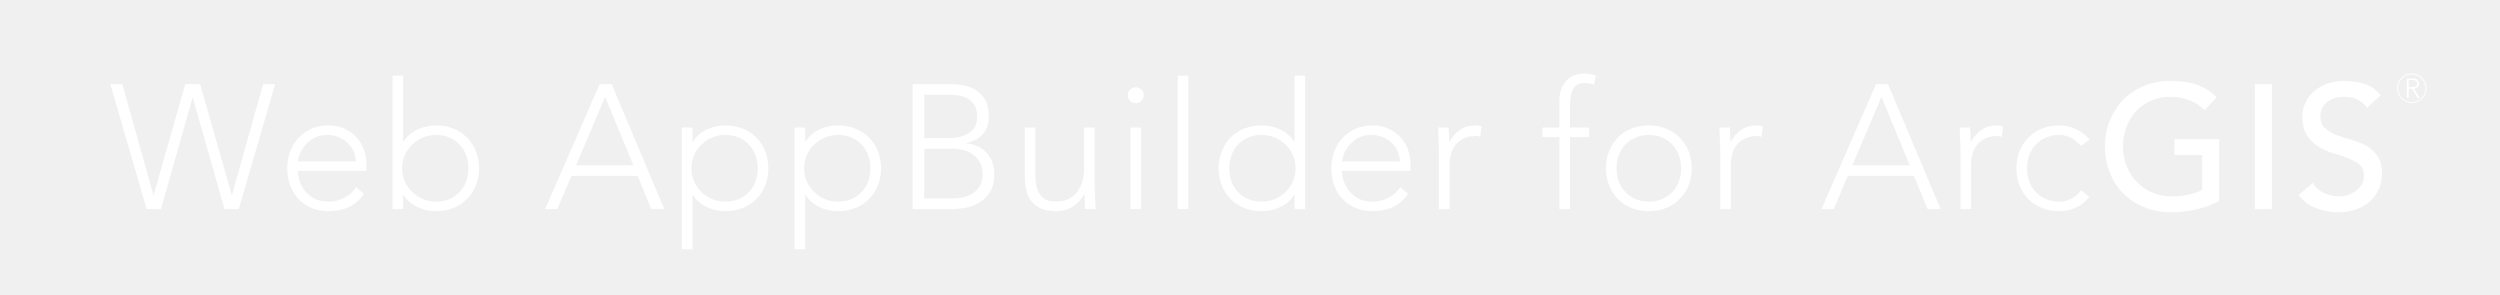
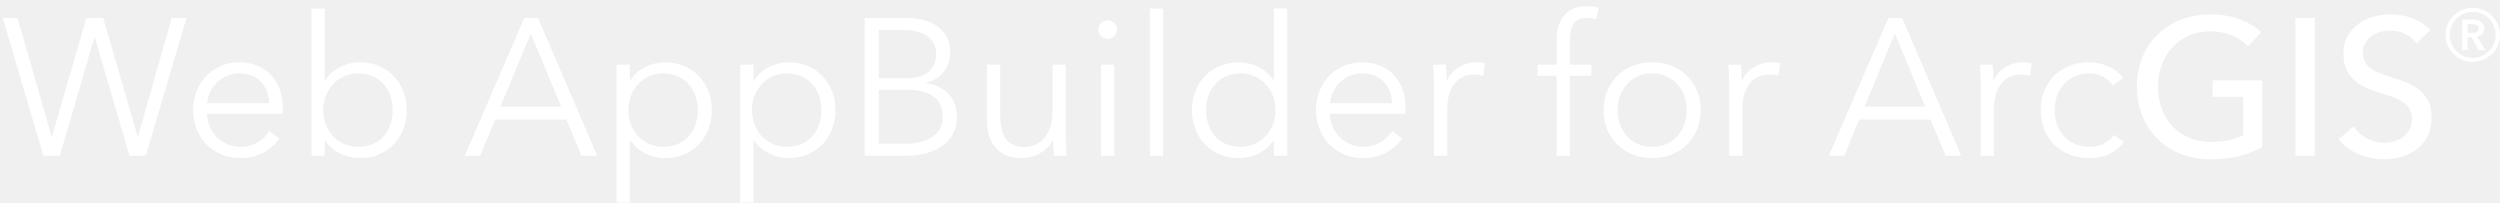
- <svg xmlns="http://www.w3.org/2000/svg" width="340px" height="40px" viewBox="0 0 340 40" version="1.1">
+ <svg xmlns="http://www.w3.org/2000/svg" width="321px" height="26px" viewBox="0 0 321 26" version="1.1">
  <defs />
-   <g id="loading_page" stroke="none" stroke-width="1" fill="none" fill-rule="evenodd">
-     <g id="loading_1" transform="translate(-550, -460)" fill="#FFFFFF">
-       <g id="name" transform="translate(550, 460)">
-         <path d="M15,11.44 L16.632,11.44 L20.856,26.488 L20.904,26.488 L25.2,11.44 L27.216,11.44 L31.512,26.488 L31.56,26.488 L35.784,11.44 L37.416,11.44 L32.472,28.432 L30.528,28.432 L26.232,13.312 L26.184,13.312 L21.888,28.432 L19.944,28.432 L15,11.44 Z M49.483,26.344 C48.923,27.192 48.231,27.8 47.407,28.168 C46.583,28.536 45.675,28.72 44.683,28.72 C43.835,28.72 43.067,28.576 42.379,28.288 C41.691,28 41.099,27.596 40.603,27.076 C40.107,26.556 39.727,25.94 39.463,25.228 C39.199,24.516 39.067,23.728 39.067,22.864 C39.067,22.032 39.203,21.264 39.475,20.56 C39.747,19.856 40.131,19.244 40.627,18.724 C41.123,18.204 41.707,17.796 42.379,17.5 C43.051,17.204 43.795,17.056 44.611,17.056 C45.459,17.056 46.207,17.204 46.855,17.5 C47.503,17.796 48.047,18.188 48.487,18.676 C48.927,19.164 49.259,19.72 49.483,20.344 C49.707,20.968 49.819,21.6 49.819,22.24 L49.819,23.248 L40.507,23.248 C40.507,23.552 40.567,23.94 40.687,24.412 C40.807,24.884 41.027,25.344 41.347,25.792 C41.667,26.24 42.095,26.624 42.631,26.944 C43.167,27.264 43.859,27.424 44.707,27.424 C45.443,27.424 46.155,27.248 46.843,26.896 C47.531,26.544 48.059,26.064 48.427,25.456 L49.483,26.344 Z M48.379,21.952 C48.379,21.456 48.279,20.992 48.079,20.56 C47.879,20.128 47.607,19.748 47.263,19.42 C46.919,19.092 46.511,18.832 46.039,18.64 C45.567,18.448 45.067,18.352 44.539,18.352 C43.755,18.352 43.103,18.512 42.583,18.832 C42.063,19.152 41.651,19.52 41.347,19.936 C41.043,20.352 40.827,20.756 40.699,21.148 C40.571,21.54 40.507,21.808 40.507,21.952 L48.379,21.952 Z M53.389,10.288 L54.829,10.288 L54.829,19.288 L54.877,19.288 C55.101,18.904 55.381,18.572 55.717,18.292 C56.053,18.012 56.417,17.78 56.809,17.596 C57.201,17.412 57.613,17.276 58.045,17.188 C58.477,17.1 58.901,17.056 59.317,17.056 C60.165,17.056 60.945,17.2 61.657,17.488 C62.369,17.776 62.985,18.18 63.505,18.7 C64.025,19.22 64.429,19.836 64.717,20.548 C65.005,21.26 65.149,22.04 65.149,22.888 C65.149,23.736 65.005,24.516 64.717,25.228 C64.429,25.94 64.025,26.556 63.505,27.076 C62.985,27.596 62.369,28 61.657,28.288 C60.945,28.576 60.165,28.72 59.317,28.72 C58.901,28.72 58.477,28.676 58.045,28.588 C57.613,28.5 57.201,28.364 56.809,28.18 C56.417,27.996 56.053,27.764 55.717,27.484 C55.381,27.204 55.101,26.872 54.877,26.488 L54.829,26.488 L54.829,28.432 L53.389,28.432 L53.389,10.288 Z M54.685,22.888 C54.685,23.512 54.805,24.1 55.045,24.652 C55.285,25.204 55.613,25.684 56.029,26.092 C56.445,26.5 56.933,26.824 57.493,27.064 C58.053,27.304 58.661,27.424 59.317,27.424 C59.989,27.424 60.597,27.304 61.141,27.064 C61.685,26.824 62.149,26.5 62.533,26.092 C62.917,25.684 63.209,25.204 63.409,24.652 C63.609,24.1 63.709,23.512 63.709,22.888 C63.709,22.264 63.609,21.676 63.409,21.124 C63.209,20.572 62.917,20.092 62.533,19.684 C62.149,19.276 61.685,18.952 61.141,18.712 C60.597,18.472 59.989,18.352 59.317,18.352 C58.661,18.352 58.053,18.472 57.493,18.712 C56.933,18.952 56.445,19.276 56.029,19.684 C55.613,20.092 55.285,20.572 55.045,21.124 C54.805,21.676 54.685,22.264 54.685,22.888 L54.685,22.888 Z M81.555,11.44 L83.187,11.44 L90.339,28.432 L88.563,28.432 L86.715,23.92 L77.715,23.92 L75.795,28.432 L74.139,28.432 L81.555,11.44 Z M82.299,13.168 L78.339,22.48 L86.139,22.48 L82.299,13.168 Z M92.733,17.344 L94.173,17.344 L94.173,19.288 L94.221,19.288 C94.445,18.904 94.725,18.572 95.061,18.292 C95.397,18.012 95.761,17.78 96.153,17.596 C96.545,17.412 96.957,17.276 97.389,17.188 C97.821,17.1 98.245,17.056 98.661,17.056 C99.509,17.056 100.289,17.2 101.001,17.488 C101.713,17.776 102.329,18.18 102.849,18.7 C103.369,19.22 103.773,19.836 104.061,20.548 C104.349,21.26 104.493,22.04 104.493,22.888 C104.493,23.736 104.349,24.516 104.061,25.228 C103.773,25.94 103.369,26.556 102.849,27.076 C102.329,27.596 101.713,28 101.001,28.288 C100.289,28.576 99.509,28.72 98.661,28.72 C98.245,28.72 97.821,28.676 97.389,28.588 C96.957,28.5 96.545,28.364 96.153,28.18 C95.761,27.996 95.397,27.764 95.061,27.484 C94.725,27.204 94.445,26.872 94.221,26.488 L94.173,26.488 L94.173,33.904 L92.733,33.904 L92.733,17.344 Z M94.029,22.888 C94.029,23.512 94.149,24.1 94.389,24.652 C94.629,25.204 94.957,25.684 95.373,26.092 C95.789,26.5 96.277,26.824 96.837,27.064 C97.397,27.304 98.005,27.424 98.661,27.424 C99.333,27.424 99.941,27.304 100.485,27.064 C101.029,26.824 101.493,26.5 101.877,26.092 C102.261,25.684 102.553,25.204 102.753,24.652 C102.953,24.1 103.053,23.512 103.053,22.888 C103.053,22.264 102.953,21.676 102.753,21.124 C102.553,20.572 102.261,20.092 101.877,19.684 C101.493,19.276 101.029,18.952 100.485,18.712 C99.941,18.472 99.333,18.352 98.661,18.352 C98.005,18.352 97.397,18.472 96.837,18.712 C96.277,18.952 95.789,19.276 95.373,19.684 C94.957,20.092 94.629,20.572 94.389,21.124 C94.149,21.676 94.029,22.264 94.029,22.888 L94.029,22.888 Z M108.064,17.344 L109.504,17.344 L109.504,19.288 L109.552,19.288 C109.776,18.904 110.056,18.572 110.392,18.292 C110.728,18.012 111.092,17.78 111.484,17.596 C111.876,17.412 112.288,17.276 112.72,17.188 C113.152,17.1 113.576,17.056 113.992,17.056 C114.84,17.056 115.62,17.2 116.332,17.488 C117.044,17.776 117.66,18.18 118.18,18.7 C118.7,19.22 119.104,19.836 119.392,20.548 C119.68,21.26 119.824,22.04 119.824,22.888 C119.824,23.736 119.68,24.516 119.392,25.228 C119.104,25.94 118.7,26.556 118.18,27.076 C117.66,27.596 117.044,28 116.332,28.288 C115.62,28.576 114.84,28.72 113.992,28.72 C113.576,28.72 113.152,28.676 112.72,28.588 C112.288,28.5 111.876,28.364 111.484,28.18 C111.092,27.996 110.728,27.764 110.392,27.484 C110.056,27.204 109.776,26.872 109.552,26.488 L109.504,26.488 L109.504,33.904 L108.064,33.904 L108.064,17.344 Z M109.36,22.888 C109.36,23.512 109.48,24.1 109.72,24.652 C109.96,25.204 110.288,25.684 110.704,26.092 C111.12,26.5 111.608,26.824 112.168,27.064 C112.728,27.304 113.336,27.424 113.992,27.424 C114.664,27.424 115.272,27.304 115.816,27.064 C116.36,26.824 116.824,26.5 117.208,26.092 C117.592,25.684 117.884,25.204 118.084,24.652 C118.284,24.1 118.384,23.512 118.384,22.888 C118.384,22.264 118.284,21.676 118.084,21.124 C117.884,20.572 117.592,20.092 117.208,19.684 C116.824,19.276 116.36,18.952 115.816,18.712 C115.272,18.472 114.664,18.352 113.992,18.352 C113.336,18.352 112.728,18.472 112.168,18.712 C111.608,18.952 111.12,19.276 110.704,19.684 C110.288,20.092 109.96,20.572 109.72,21.124 C109.48,21.676 109.36,22.264 109.36,22.888 L109.36,22.888 Z M124.115,11.44 L129.011,11.44 C129.651,11.44 130.299,11.492 130.955,11.596 C131.611,11.7 132.199,11.916 132.719,12.244 C133.239,12.572 133.663,13.028 133.991,13.612 C134.319,14.196 134.483,14.968 134.483,15.928 C134.483,16.792 134.227,17.544 133.715,18.184 C133.203,18.824 132.443,19.248 131.435,19.456 L131.435,19.504 C131.995,19.552 132.507,19.684 132.971,19.9 C133.435,20.116 133.835,20.404 134.171,20.764 C134.507,21.124 134.767,21.552 134.951,22.048 C135.135,22.544 135.227,23.088 135.227,23.68 C135.227,24.656 135.039,25.452 134.663,26.068 C134.287,26.684 133.815,27.168 133.247,27.52 C132.679,27.872 132.063,28.112 131.399,28.24 C130.735,28.368 130.115,28.432 129.539,28.432 L124.115,28.432 L124.115,11.44 Z M125.699,18.784 L128.987,18.784 C129.803,18.784 130.467,18.684 130.979,18.484 C131.491,18.284 131.891,18.04 132.179,17.752 C132.467,17.464 132.659,17.156 132.755,16.828 C132.851,16.5 132.899,16.2 132.899,15.928 C132.899,15.336 132.799,14.844 132.599,14.452 C132.399,14.06 132.131,13.748 131.795,13.516 C131.459,13.284 131.067,13.12 130.619,13.024 C130.171,12.928 129.699,12.88 129.203,12.88 L125.699,12.88 L125.699,18.784 Z M125.699,26.992 L129.323,26.992 C130.251,26.992 130.999,26.88 131.567,26.656 C132.135,26.432 132.571,26.152 132.875,25.816 C133.179,25.48 133.383,25.124 133.487,24.748 C133.591,24.372 133.643,24.032 133.643,23.728 C133.643,23.104 133.523,22.568 133.283,22.12 C133.043,21.672 132.731,21.308 132.347,21.028 C131.963,20.748 131.527,20.544 131.039,20.416 C130.551,20.288 130.059,20.224 129.563,20.224 L125.699,20.224 L125.699,26.992 Z M148.877,25.312 C148.877,25.52 148.885,25.772 148.901,26.068 C148.917,26.364 148.929,26.664 148.937,26.968 C148.945,27.272 148.957,27.556 148.973,27.82 C148.989,28.084 148.997,28.288 148.997,28.432 L147.557,28.432 C147.541,28.016 147.529,27.616 147.521,27.232 C147.513,26.848 147.493,26.6 147.461,26.488 L147.389,26.488 C147.101,27.096 146.621,27.62 145.949,28.06 C145.277,28.5 144.493,28.72 143.597,28.72 C142.733,28.72 142.025,28.584 141.473,28.312 C140.921,28.04 140.489,27.684 140.177,27.244 C139.865,26.804 139.653,26.296 139.541,25.72 C139.429,25.144 139.373,24.552 139.373,23.944 L139.373,17.344 L140.813,17.344 L140.813,23.872 C140.813,24.32 140.853,24.756 140.933,25.18 C141.013,25.604 141.153,25.984 141.353,26.32 C141.553,26.656 141.833,26.924 142.193,27.124 C142.553,27.324 143.021,27.424 143.597,27.424 C144.125,27.424 144.625,27.332 145.097,27.148 C145.569,26.964 145.977,26.684 146.321,26.308 C146.665,25.932 146.937,25.46 147.137,24.892 C147.337,24.324 147.437,23.656 147.437,22.888 L147.437,17.344 L148.877,17.344 L148.877,25.312 Z M153.744,17.344 L155.184,17.344 L155.184,28.432 L153.744,28.432 L153.744,17.344 Z M153.384,12.952 C153.384,12.648 153.488,12.392 153.696,12.184 C153.904,11.976 154.16,11.872 154.464,11.872 C154.768,11.872 155.024,11.976 155.232,12.184 C155.44,12.392 155.544,12.648 155.544,12.952 C155.544,13.256 155.44,13.512 155.232,13.72 C155.024,13.928 154.768,14.032 154.464,14.032 C154.16,14.032 153.904,13.928 153.696,13.72 C153.488,13.512 153.384,13.256 153.384,12.952 L153.384,12.952 Z M160.171,10.288 L161.611,10.288 L161.611,28.432 L160.171,28.432 L160.171,10.288 Z M176.053,26.488 L176.005,26.488 C175.781,26.872 175.501,27.204 175.165,27.484 C174.829,27.764 174.465,27.996 174.073,28.18 C173.681,28.364 173.269,28.5 172.837,28.588 C172.405,28.676 171.981,28.72 171.565,28.72 C170.717,28.72 169.933,28.576 169.213,28.288 C168.493,28 167.877,27.596 167.365,27.076 C166.853,26.556 166.453,25.94 166.165,25.228 C165.877,24.516 165.733,23.736 165.733,22.888 C165.733,22.04 165.877,21.26 166.165,20.548 C166.453,19.836 166.853,19.22 167.365,18.7 C167.877,18.18 168.493,17.776 169.213,17.488 C169.933,17.2 170.717,17.056 171.565,17.056 C171.981,17.056 172.405,17.1 172.837,17.188 C173.269,17.276 173.681,17.412 174.073,17.596 C174.465,17.78 174.829,18.012 175.165,18.292 C175.501,18.572 175.781,18.904 176.005,19.288 L176.053,19.288 L176.053,10.288 L177.493,10.288 L177.493,28.432 L176.053,28.432 L176.053,26.488 Z M176.197,22.888 C176.197,22.264 176.077,21.676 175.837,21.124 C175.597,20.572 175.269,20.092 174.853,19.684 C174.437,19.276 173.949,18.952 173.389,18.712 C172.829,18.472 172.221,18.352 171.565,18.352 C170.893,18.352 170.285,18.472 169.741,18.712 C169.197,18.952 168.733,19.276 168.349,19.684 C167.965,20.092 167.673,20.572 167.473,21.124 C167.273,21.676 167.173,22.264 167.173,22.888 C167.173,23.512 167.273,24.1 167.473,24.652 C167.673,25.204 167.965,25.684 168.349,26.092 C168.733,26.5 169.197,26.824 169.741,27.064 C170.285,27.304 170.893,27.424 171.565,27.424 C172.221,27.424 172.829,27.304 173.389,27.064 C173.949,26.824 174.437,26.5 174.853,26.092 C175.269,25.684 175.597,25.204 175.837,24.652 C176.077,24.1 176.197,23.512 176.197,22.888 L176.197,22.888 Z M191.48,26.344 C190.92,27.192 190.228,27.8 189.404,28.168 C188.58,28.536 187.672,28.72 186.68,28.72 C185.832,28.72 185.064,28.576 184.376,28.288 C183.688,28 183.096,27.596 182.6,27.076 C182.104,26.556 181.724,25.94 181.46,25.228 C181.196,24.516 181.064,23.728 181.064,22.864 C181.064,22.032 181.2,21.264 181.472,20.56 C181.744,19.856 182.128,19.244 182.624,18.724 C183.12,18.204 183.704,17.796 184.376,17.5 C185.048,17.204 185.792,17.056 186.608,17.056 C187.456,17.056 188.204,17.204 188.852,17.5 C189.5,17.796 190.044,18.188 190.484,18.676 C190.924,19.164 191.256,19.72 191.48,20.344 C191.704,20.968 191.816,21.6 191.816,22.24 L191.816,23.248 L182.504,23.248 C182.504,23.552 182.564,23.94 182.684,24.412 C182.804,24.884 183.024,25.344 183.344,25.792 C183.664,26.24 184.092,26.624 184.628,26.944 C185.164,27.264 185.856,27.424 186.704,27.424 C187.44,27.424 188.152,27.248 188.84,26.896 C189.528,26.544 190.056,26.064 190.424,25.456 L191.48,26.344 Z M190.376,21.952 C190.376,21.456 190.276,20.992 190.076,20.56 C189.876,20.128 189.604,19.748 189.26,19.42 C188.916,19.092 188.508,18.832 188.036,18.64 C187.564,18.448 187.064,18.352 186.536,18.352 C185.752,18.352 185.1,18.512 184.58,18.832 C184.06,19.152 183.648,19.52 183.344,19.936 C183.04,20.352 182.824,20.756 182.696,21.148 C182.568,21.54 182.504,21.808 182.504,21.952 L190.376,21.952 Z M195.699,20.464 C195.699,20.256 195.691,20.004 195.675,19.708 C195.659,19.412 195.647,19.112 195.639,18.808 C195.631,18.504 195.619,18.22 195.603,17.956 C195.587,17.692 195.579,17.488 195.579,17.344 L197.019,17.344 C197.035,17.76 197.047,18.16 197.055,18.544 C197.063,18.928 197.083,19.176 197.115,19.288 C197.483,18.632 197.955,18.096 198.531,17.68 C199.107,17.264 199.811,17.056 200.643,17.056 C200.787,17.056 200.927,17.068 201.063,17.092 C201.199,17.116 201.339,17.144 201.483,17.176 L201.315,18.592 C201.123,18.528 200.939,18.496 200.763,18.496 C200.139,18.496 199.599,18.596 199.143,18.796 C198.687,18.996 198.311,19.272 198.015,19.624 C197.719,19.976 197.499,20.388 197.355,20.86 C197.211,21.332 197.139,21.84 197.139,22.384 L197.139,28.432 L195.699,28.432 L195.699,20.464 Z M212.08,18.64 L209.776,18.64 L209.776,17.344 L212.08,17.344 L212.08,13.72 C212.08,13 212.188,12.404 212.404,11.932 C212.62,11.46 212.888,11.08 213.208,10.792 C213.528,10.504 213.884,10.3 214.276,10.18 C214.668,10.06 215.04,10 215.392,10 C216.064,10 216.616,10.096 217.048,10.288 L216.76,11.536 C216.44,11.376 216.008,11.296 215.464,11.296 C214.168,11.296 213.52,12.28 213.52,14.248 L213.52,17.344 L216.112,17.344 L216.112,18.64 L213.52,18.64 L213.52,28.432 L212.08,28.432 L212.08,18.64 Z M218.411,22.888 C218.411,22.04 218.555,21.26 218.843,20.548 C219.131,19.836 219.531,19.22 220.043,18.7 C220.555,18.18 221.171,17.776 221.891,17.488 C222.611,17.2 223.395,17.056 224.243,17.056 C225.091,17.056 225.871,17.2 226.583,17.488 C227.295,17.776 227.911,18.18 228.431,18.7 C228.951,19.22 229.355,19.836 229.643,20.548 C229.931,21.26 230.075,22.04 230.075,22.888 C230.075,23.736 229.931,24.516 229.643,25.228 C229.355,25.94 228.951,26.556 228.431,27.076 C227.911,27.596 227.295,28 226.583,28.288 C225.871,28.576 225.091,28.72 224.243,28.72 C223.395,28.72 222.611,28.576 221.891,28.288 C221.171,28 220.555,27.596 220.043,27.076 C219.531,26.556 219.131,25.94 218.843,25.228 C218.555,24.516 218.411,23.736 218.411,22.888 L218.411,22.888 Z M219.851,22.888 C219.851,23.512 219.951,24.1 220.151,24.652 C220.351,25.204 220.643,25.684 221.027,26.092 C221.411,26.5 221.875,26.824 222.419,27.064 C222.963,27.304 223.571,27.424 224.243,27.424 C224.915,27.424 225.523,27.304 226.067,27.064 C226.611,26.824 227.075,26.5 227.459,26.092 C227.843,25.684 228.135,25.204 228.335,24.652 C228.535,24.1 228.635,23.512 228.635,22.888 C228.635,22.264 228.535,21.676 228.335,21.124 C228.135,20.572 227.843,20.092 227.459,19.684 C227.075,19.276 226.611,18.952 226.067,18.712 C225.523,18.472 224.915,18.352 224.243,18.352 C223.571,18.352 222.963,18.472 222.419,18.712 C221.875,18.952 221.411,19.276 221.027,19.684 C220.643,20.092 220.351,20.572 220.151,21.124 C219.951,21.676 219.851,22.264 219.851,22.888 L219.851,22.888 Z M233.957,20.464 C233.957,20.256 233.949,20.004 233.933,19.708 C233.917,19.412 233.905,19.112 233.897,18.808 C233.889,18.504 233.877,18.22 233.861,17.956 C233.845,17.692 233.837,17.488 233.837,17.344 L235.277,17.344 C235.293,17.76 235.305,18.16 235.313,18.544 C235.321,18.928 235.341,19.176 235.373,19.288 C235.741,18.632 236.213,18.096 236.789,17.68 C237.365,17.264 238.069,17.056 238.901,17.056 C239.045,17.056 239.185,17.068 239.321,17.092 C239.457,17.116 239.597,17.144 239.741,17.176 L239.573,18.592 C239.381,18.528 239.197,18.496 239.021,18.496 C238.397,18.496 237.857,18.596 237.401,18.796 C236.945,18.996 236.569,19.272 236.273,19.624 C235.977,19.976 235.757,20.388 235.613,20.86 C235.469,21.332 235.397,21.84 235.397,22.384 L235.397,28.432 L233.957,28.432 L233.957,20.464 Z M255.139,11.44 L256.771,11.44 L263.923,28.432 L262.147,28.432 L260.299,23.92 L251.299,23.92 L249.379,28.432 L247.723,28.432 L255.139,11.44 Z M255.883,13.168 L251.923,22.48 L259.723,22.48 L255.883,13.168 Z M266.629,20.464 C266.629,20.256 266.621,20.004 266.605,19.708 C266.589,19.412 266.577,19.112 266.569,18.808 C266.561,18.504 266.549,18.22 266.533,17.956 C266.517,17.692 266.509,17.488 266.509,17.344 L267.949,17.344 C267.965,17.76 267.977,18.16 267.985,18.544 C267.993,18.928 268.013,19.176 268.045,19.288 C268.413,18.632 268.885,18.096 269.461,17.68 C270.037,17.264 270.741,17.056 271.573,17.056 C271.717,17.056 271.857,17.068 271.993,17.092 C272.129,17.116 272.269,17.144 272.413,17.176 L272.245,18.592 C272.053,18.528 271.869,18.496 271.693,18.496 C271.069,18.496 270.529,18.596 270.073,18.796 C269.617,18.996 269.241,19.272 268.945,19.624 C268.649,19.976 268.429,20.388 268.285,20.86 C268.141,21.332 268.069,21.84 268.069,22.384 L268.069,28.432 L266.629,28.432 L266.629,20.464 Z M284.144,26.8 C283.6,27.456 282.984,27.94 282.296,28.252 C281.608,28.564 280.864,28.72 280.064,28.72 C279.216,28.72 278.432,28.576 277.712,28.288 C276.992,28 276.376,27.596 275.864,27.076 C275.352,26.556 274.952,25.94 274.664,25.228 C274.376,24.516 274.232,23.736 274.232,22.888 C274.232,22.04 274.376,21.26 274.664,20.548 C274.952,19.836 275.352,19.22 275.864,18.7 C276.376,18.18 276.992,17.776 277.712,17.488 C278.432,17.2 279.216,17.056 280.064,17.056 C280.88,17.056 281.636,17.224 282.332,17.56 C283.028,17.896 283.648,18.368 284.192,18.976 L283.04,19.84 C282.624,19.376 282.168,19.012 281.672,18.748 C281.176,18.484 280.64,18.352 280.064,18.352 C279.392,18.352 278.784,18.472 278.24,18.712 C277.696,18.952 277.232,19.276 276.848,19.684 C276.464,20.092 276.172,20.572 275.972,21.124 C275.772,21.676 275.672,22.264 275.672,22.888 C275.672,23.512 275.772,24.1 275.972,24.652 C276.172,25.204 276.464,25.684 276.848,26.092 C277.232,26.5 277.696,26.824 278.24,27.064 C278.784,27.304 279.392,27.424 280.064,27.424 C280.672,27.424 281.228,27.284 281.732,27.004 C282.236,26.724 282.672,26.352 283.04,25.888 L284.144,26.8 Z M301.803,18.928 L301.803,27.304 C301.387,27.56 300.915,27.784 300.387,27.976 C299.859,28.168 299.311,28.332 298.743,28.468 C298.175,28.604 297.599,28.704 297.015,28.768 C296.431,28.832 295.883,28.864 295.371,28.864 C293.931,28.864 292.647,28.624 291.519,28.144 C290.391,27.664 289.439,27.016 288.663,26.2 C287.887,25.384 287.295,24.436 286.887,23.356 C286.479,22.276 286.275,21.136 286.275,19.936 C286.275,18.672 286.495,17.496 286.935,16.408 C287.375,15.32 287.983,14.376 288.759,13.576 C289.535,12.776 290.467,12.148 291.555,11.692 C292.643,11.236 293.835,11.008 295.131,11.008 C296.699,11.008 297.979,11.204 298.971,11.596 C299.963,11.988 300.795,12.528 301.467,13.216 L299.835,14.968 C299.131,14.296 298.387,13.828 297.603,13.564 C296.819,13.3 295.995,13.168 295.131,13.168 C294.155,13.168 293.275,13.348 292.491,13.708 C291.707,14.068 291.035,14.552 290.475,15.16 C289.915,15.768 289.483,16.484 289.179,17.308 C288.875,18.132 288.723,19.008 288.723,19.936 C288.723,20.896 288.891,21.788 289.227,22.612 C289.563,23.436 290.027,24.152 290.619,24.76 C291.211,25.368 291.907,25.844 292.707,26.188 C293.507,26.532 294.379,26.704 295.323,26.704 C296.139,26.704 296.911,26.628 297.639,26.476 C298.367,26.324 298.987,26.104 299.499,25.816 L299.499,21.088 L295.731,21.088 L295.731,18.928 L301.803,18.928 Z M306.669,11.44 L308.973,11.44 L308.973,28.432 L306.669,28.432 L306.669,11.44 Z M314.512,24.88 C314.928,25.504 315.46,25.964 316.108,26.26 C316.756,26.556 317.424,26.704 318.112,26.704 C318.496,26.704 318.888,26.644 319.288,26.524 C319.688,26.404 320.052,26.224 320.38,25.984 C320.708,25.744 320.976,25.448 321.184,25.096 C321.392,24.744 321.496,24.336 321.496,23.872 C321.496,23.216 321.288,22.716 320.872,22.372 C320.456,22.028 319.94,21.74 319.324,21.508 C318.708,21.276 318.036,21.052 317.308,20.836 C316.58,20.62 315.908,20.32 315.292,19.936 C314.676,19.552 314.16,19.036 313.744,18.388 C313.328,17.74 313.12,16.864 313.12,15.76 C313.12,15.264 313.228,14.736 313.444,14.176 C313.66,13.616 314,13.104 314.464,12.64 C314.928,12.176 315.524,11.788 316.252,11.476 C316.98,11.164 317.856,11.008 318.88,11.008 C319.808,11.008 320.696,11.136 321.544,11.392 C322.392,11.648 323.136,12.168 323.776,12.952 L321.904,14.656 C321.616,14.208 321.208,13.848 320.68,13.576 C320.152,13.304 319.552,13.168 318.88,13.168 C318.24,13.168 317.708,13.252 317.284,13.42 C316.86,13.588 316.52,13.804 316.264,14.068 C316.008,14.332 315.828,14.616 315.724,14.92 C315.62,15.224 315.568,15.504 315.568,15.76 C315.568,16.48 315.776,17.032 316.192,17.416 C316.608,17.8 317.124,18.112 317.74,18.352 C318.356,18.592 319.028,18.808 319.756,19 C320.484,19.192 321.156,19.46 321.772,19.804 C322.388,20.148 322.904,20.612 323.32,21.196 C323.736,21.78 323.944,22.584 323.944,23.608 C323.944,24.424 323.788,25.16 323.476,25.816 C323.164,26.472 322.744,27.024 322.216,27.472 C321.688,27.92 321.064,28.264 320.344,28.504 C319.624,28.744 318.856,28.864 318.04,28.864 C316.952,28.864 315.92,28.672 314.944,28.288 C313.968,27.904 313.192,27.312 312.616,26.512 L314.512,24.88 Z" id="Web-AppBuilder-for-A" />
-         <g id="Group-3" transform="translate(326, 10)">
-           <path d="M1.582,1.842 L2.109,1.842 C2.24,1.842 2.346,1.825 2.427,1.793 C2.509,1.76 2.573,1.72 2.618,1.672 C2.663,1.625 2.694,1.573 2.71,1.518 C2.726,1.463 2.734,1.412 2.734,1.367 C2.734,1.322 2.726,1.272 2.71,1.217 C2.694,1.161 2.663,1.11 2.618,1.062 C2.573,1.014 2.509,0.974 2.427,0.942 C2.346,0.909 2.24,0.893 2.109,0.893 L1.582,0.893 L1.582,1.842 Z M1.333,0.667 L2.034,0.667 C2.069,0.667 2.117,0.668 2.177,0.67 C2.237,0.673 2.303,0.68 2.373,0.693 C2.443,0.706 2.515,0.726 2.588,0.753 C2.66,0.781 2.726,0.821 2.783,0.874 C2.841,0.927 2.889,0.993 2.927,1.073 C2.964,1.154 2.983,1.252 2.983,1.367 C2.983,1.495 2.961,1.601 2.917,1.684 C2.873,1.766 2.818,1.834 2.751,1.885 C2.685,1.937 2.611,1.975 2.531,2 C2.451,2.025 2.374,2.043 2.301,2.053 L3.077,3.333 L2.795,3.333 L2.045,2.068 L1.582,2.068 L1.582,3.333 L1.333,3.333 L1.333,0.667 Z" id="R" />
-           <path d="M2,3.875 C3.036,3.875 3.875,3.036 3.875,2 C3.875,0.964 3.036,0.125 2,0.125 C0.964,0.125 0.125,0.964 0.125,2 C0.125,3.036 0.964,3.875 2,3.875 L2,3.875 Z M2,4 L2,4 C0.895,4 0,3.105 0,2 C0,0.895 0.895,0 2,0 C3.105,0 4,0.895 4,2 C4,3.105 3.105,4 2,4 L2,4 Z" id="Oval-1" />
-         </g>
+   <g id="Loading" stroke="none" stroke-width="1" fill="none" fill-rule="evenodd">
+     <g id="loading" transform="translate(-563, -469)" fill="#FFFFFF">
+       <g id="logo-text" transform="translate(563, 464)">
+         <path d="M314,9.485 C314,9.004 314.092,8.551 314.276,8.126 C314.461,7.701 314.711,7.333 315.029,7.021 C315.346,6.709 315.717,6.461 316.141,6.276 C316.566,6.092 317.019,6 317.5,6 C317.981,6 318.434,6.092 318.859,6.276 C319.283,6.461 319.654,6.709 319.971,7.021 C320.289,7.333 320.539,7.701 320.724,8.126 C320.908,8.551 321,9.004 321,9.485 C321,9.966 320.908,10.416 320.724,10.836 C320.539,11.255 320.289,11.621 319.971,11.933 C319.654,12.245 319.283,12.491 318.859,12.67 C318.434,12.849 317.981,12.939 317.5,12.939 C317.019,12.939 316.566,12.849 316.141,12.67 C315.717,12.491 315.346,12.245 315.029,11.933 C314.711,11.621 314.461,11.255 314.276,10.836 C314.092,10.416 314,9.966 314,9.485 Z M314.553,9.485 C314.553,9.884 314.629,10.262 314.783,10.621 C314.936,10.979 315.146,11.293 315.412,11.565 C315.678,11.836 315.99,12.048 316.349,12.202 C316.707,12.355 317.091,12.432 317.5,12.432 C317.909,12.432 318.293,12.355 318.651,12.202 C319.01,12.048 319.322,11.836 319.588,11.565 C319.854,11.293 320.064,10.979 320.217,10.621 C320.371,10.262 320.447,9.884 320.447,9.485 C320.447,9.075 320.371,8.692 320.217,8.333 C320.064,7.975 319.854,7.663 319.588,7.397 C319.322,7.131 319.01,6.921 318.651,6.768 C318.293,6.614 317.909,6.537 317.5,6.537 C317.091,6.537 316.707,6.614 316.349,6.768 C315.99,6.921 315.678,7.131 315.412,7.397 C315.146,7.663 314.936,7.975 314.783,8.333 C314.629,8.692 314.553,9.075 314.553,9.485 Z M316.134,7.504 L317.515,7.504 C317.7,7.504 317.879,7.525 318.053,7.566 C318.227,7.607 318.383,7.673 318.521,7.765 C318.659,7.857 318.769,7.975 318.851,8.118 C318.933,8.262 318.974,8.441 318.974,8.656 C318.974,8.942 318.892,9.175 318.728,9.354 C318.564,9.533 318.344,9.654 318.068,9.715 L319.127,11.434 L318.268,11.434 L317.346,9.792 L316.84,9.792 L316.84,11.434 L316.134,11.434 L316.134,7.504 Z M317.408,9.224 C317.613,9.224 317.807,9.185 317.991,9.109 C318.175,9.032 318.268,8.876 318.268,8.64 C318.268,8.425 318.183,8.282 318.014,8.211 C317.845,8.139 317.669,8.103 317.485,8.103 L316.84,8.103 L316.84,9.224 L317.408,9.224 Z" id="®" />
+         <path d="M6.625,22.525 L6.675,22.525 L11.1,7.3 L13.25,7.3 L17.675,22.525 L17.725,22.525 L22.05,7.3 L23.95,7.3 L18.725,25 L16.625,25 L12.175,9.8 L12.125,9.8 L7.675,25 L5.575,25 L0.35,7.3 L2.25,7.3 L6.625,22.525 Z M34.575,18.25 C34.525,17.15 34.171,16.238 33.513,15.512 C32.854,14.787 31.917,14.425 30.7,14.425 C30.133,14.425 29.608,14.529 29.125,14.738 C28.642,14.946 28.217,15.229 27.85,15.588 C27.483,15.946 27.192,16.354 26.975,16.812 C26.758,17.271 26.633,17.75 26.6,18.25 L34.575,18.25 Z M36.3,18.8 L36.3,19.175 C36.3,19.308 36.292,19.45 36.275,19.6 L26.575,19.6 C26.592,20.183 26.708,20.733 26.925,21.25 C27.142,21.767 27.442,22.217 27.825,22.6 C28.208,22.983 28.658,23.287 29.175,23.512 C29.692,23.738 30.25,23.85 30.85,23.85 C31.733,23.85 32.496,23.646 33.138,23.238 C33.779,22.829 34.267,22.358 34.6,21.825 L35.875,22.825 C35.175,23.708 34.404,24.342 33.562,24.725 C32.721,25.108 31.817,25.3 30.85,25.3 C29.983,25.3 29.179,25.146 28.438,24.837 C27.696,24.529 27.058,24.1 26.525,23.55 C25.992,23 25.571,22.35 25.262,21.6 C24.954,20.85 24.8,20.033 24.8,19.15 C24.8,18.267 24.95,17.45 25.25,16.7 C25.55,15.95 25.967,15.3 26.5,14.75 C27.033,14.2 27.658,13.771 28.375,13.463 C29.092,13.154 29.867,13 30.7,13 C31.617,13 32.425,13.154 33.125,13.463 C33.825,13.771 34.408,14.187 34.875,14.713 C35.342,15.238 35.696,15.85 35.938,16.55 C36.179,17.25 36.3,18 36.3,18.8 Z M41.7,23.025 L41.7,25 L40,25 L40,6.1 L41.7,6.1 L41.7,15.325 L41.75,15.325 C42.25,14.558 42.9,13.979 43.7,13.588 C44.5,13.196 45.325,13 46.175,13 C47.092,13 47.921,13.158 48.663,13.475 C49.404,13.792 50.037,14.225 50.562,14.775 C51.088,15.325 51.496,15.975 51.788,16.725 C52.079,17.475 52.225,18.283 52.225,19.15 C52.225,20.017 52.079,20.825 51.788,21.575 C51.496,22.325 51.088,22.975 50.562,23.525 C50.037,24.075 49.404,24.508 48.663,24.825 C47.921,25.142 47.092,25.3 46.175,25.3 C45.325,25.3 44.5,25.108 43.7,24.725 C42.9,24.342 42.25,23.775 41.75,23.025 L41.7,23.025 Z M50.425,19.15 C50.425,18.5 50.325,17.888 50.125,17.312 C49.925,16.737 49.638,16.238 49.263,15.812 C48.887,15.387 48.425,15.05 47.875,14.8 C47.325,14.55 46.7,14.425 46,14.425 C45.35,14.425 44.75,14.546 44.2,14.787 C43.65,15.029 43.175,15.362 42.775,15.787 C42.375,16.213 42.063,16.712 41.837,17.288 C41.612,17.863 41.5,18.483 41.5,19.15 C41.5,19.817 41.612,20.437 41.837,21.012 C42.063,21.588 42.375,22.083 42.775,22.5 C43.175,22.917 43.65,23.246 44.2,23.488 C44.75,23.729 45.35,23.85 46,23.85 C46.7,23.85 47.325,23.729 47.875,23.488 C48.425,23.246 48.887,22.913 49.263,22.488 C49.638,22.062 49.925,21.563 50.125,20.988 C50.325,20.412 50.425,19.8 50.425,19.15 Z M61.65,25 L59.675,25 L67.325,7.3 L69.075,7.3 L76.675,25 L74.675,25 L72.725,20.35 L63.575,20.35 L61.65,25 Z M64.25,18.7 L72.05,18.7 L68.15,9.3 L64.25,18.7 Z M80.875,31 L79.175,31 L79.175,13.3 L80.875,13.3 L80.875,15.325 L80.95,15.325 C81.433,14.558 82.079,13.979 82.888,13.588 C83.696,13.196 84.517,13 85.35,13 C86.267,13 87.096,13.158 87.838,13.475 C88.579,13.792 89.212,14.225 89.737,14.775 C90.263,15.325 90.671,15.975 90.963,16.725 C91.254,17.475 91.4,18.283 91.4,19.15 C91.4,20.017 91.254,20.825 90.963,21.575 C90.671,22.325 90.263,22.975 89.737,23.525 C89.212,24.075 88.579,24.508 87.838,24.825 C87.096,25.142 86.267,25.3 85.35,25.3 C84.517,25.3 83.696,25.104 82.888,24.712 C82.079,24.321 81.433,23.758 80.95,23.025 L80.875,23.025 L80.875,31 Z M89.6,19.15 C89.6,18.5 89.5,17.888 89.3,17.312 C89.1,16.737 88.813,16.238 88.438,15.812 C88.062,15.387 87.6,15.05 87.05,14.8 C86.5,14.55 85.875,14.425 85.175,14.425 C84.525,14.425 83.925,14.546 83.375,14.787 C82.825,15.029 82.35,15.362 81.95,15.787 C81.55,16.213 81.238,16.712 81.013,17.288 C80.787,17.863 80.675,18.483 80.675,19.15 C80.675,19.817 80.787,20.437 81.013,21.012 C81.238,21.588 81.55,22.083 81.95,22.5 C82.35,22.917 82.825,23.246 83.375,23.488 C83.925,23.729 84.525,23.85 85.175,23.85 C85.875,23.85 86.5,23.729 87.05,23.488 C87.6,23.246 88.062,22.913 88.438,22.488 C88.813,22.062 89.1,21.563 89.3,20.988 C89.5,20.412 89.6,19.8 89.6,19.15 Z M96.75,31 L95.05,31 L95.05,13.3 L96.75,13.3 L96.75,15.325 L96.825,15.325 C97.308,14.558 97.954,13.979 98.763,13.588 C99.571,13.196 100.392,13 101.225,13 C102.142,13 102.971,13.158 103.713,13.475 C104.454,13.792 105.087,14.225 105.612,14.775 C106.138,15.325 106.546,15.975 106.838,16.725 C107.129,17.475 107.275,18.283 107.275,19.15 C107.275,20.017 107.129,20.825 106.838,21.575 C106.546,22.325 106.138,22.975 105.612,23.525 C105.087,24.075 104.454,24.508 103.713,24.825 C102.971,25.142 102.142,25.3 101.225,25.3 C100.392,25.3 99.571,25.104 98.763,24.712 C97.954,24.321 97.308,23.758 96.825,23.025 L96.75,23.025 L96.75,31 Z M105.475,19.15 C105.475,18.5 105.375,17.888 105.175,17.312 C104.975,16.737 104.688,16.238 104.312,15.812 C103.937,15.387 103.475,15.05 102.925,14.8 C102.375,14.55 101.75,14.425 101.05,14.425 C100.4,14.425 99.8,14.546 99.25,14.787 C98.7,15.029 98.225,15.362 97.825,15.787 C97.425,16.213 97.113,16.712 96.888,17.288 C96.662,17.863 96.55,18.483 96.55,19.15 C96.55,19.817 96.662,20.437 96.888,21.012 C97.113,21.588 97.425,22.083 97.825,22.5 C98.225,22.917 98.7,23.246 99.25,23.488 C99.8,23.729 100.4,23.85 101.05,23.85 C101.75,23.85 102.375,23.729 102.925,23.488 C103.475,23.246 103.937,22.913 104.312,22.488 C104.688,22.062 104.975,21.563 105.175,20.988 C105.375,20.412 105.475,19.8 105.475,19.15 Z M111.025,7.3 L116.3,7.3 C116.967,7.3 117.642,7.371 118.325,7.513 C119.008,7.654 119.621,7.896 120.162,8.238 C120.704,8.579 121.146,9.042 121.487,9.625 C121.829,10.208 122,10.942 122,11.825 C122,12.758 121.717,13.571 121.15,14.262 C120.583,14.954 119.825,15.408 118.875,15.625 L118.875,15.675 C120.025,15.808 120.979,16.254 121.737,17.012 C122.496,17.771 122.875,18.8 122.875,20.1 C122.875,20.833 122.721,21.504 122.412,22.113 C122.104,22.721 121.667,23.237 121.1,23.663 C120.533,24.088 119.842,24.417 119.025,24.65 C118.208,24.883 117.292,25 116.275,25 L111.025,25 L111.025,7.3 Z M112.825,15.05 L116.45,15.05 C116.883,15.05 117.321,15 117.763,14.9 C118.204,14.8 118.608,14.629 118.975,14.387 C119.342,14.146 119.637,13.825 119.862,13.425 C120.088,13.025 120.2,12.533 120.2,11.95 C120.2,11.383 120.088,10.904 119.862,10.512 C119.637,10.121 119.333,9.8 118.95,9.55 C118.567,9.3 118.117,9.121 117.6,9.012 C117.083,8.904 116.533,8.85 115.95,8.85 L112.825,8.85 L112.825,15.05 Z M112.825,23.45 L116.175,23.45 C116.825,23.45 117.446,23.388 118.037,23.262 C118.629,23.137 119.146,22.938 119.588,22.663 C120.029,22.387 120.383,22.029 120.65,21.587 C120.917,21.146 121.05,20.617 121.05,20 C121.05,18.833 120.654,17.963 119.862,17.387 C119.071,16.812 117.95,16.525 116.5,16.525 L112.825,16.525 L112.825,23.45 Z M135.325,25 C135.292,24.683 135.267,24.333 135.25,23.95 C135.233,23.567 135.225,23.25 135.225,23 L135.175,23 C134.842,23.683 134.3,24.237 133.55,24.663 C132.8,25.088 132.008,25.3 131.175,25.3 C129.692,25.3 128.579,24.858 127.838,23.975 C127.096,23.092 126.725,21.925 126.725,20.475 L126.725,13.3 L128.425,13.3 L128.425,19.775 C128.425,20.392 128.475,20.95 128.575,21.45 C128.675,21.95 128.846,22.379 129.088,22.738 C129.329,23.096 129.654,23.375 130.062,23.575 C130.471,23.775 130.983,23.875 131.6,23.875 C132.05,23.875 132.487,23.783 132.912,23.6 C133.338,23.417 133.717,23.138 134.05,22.762 C134.383,22.387 134.65,21.913 134.85,21.337 C135.05,20.762 135.15,20.083 135.15,19.3 L135.15,13.3 L136.85,13.3 L136.85,22.425 C136.85,22.742 136.858,23.15 136.875,23.65 C136.892,24.15 136.917,24.6 136.95,25 L135.325,25 Z M143.075,25 L141.375,25 L141.375,13.3 L143.075,13.3 L143.075,25 Z M143.425,8.8 C143.425,9.15 143.3,9.437 143.05,9.662 C142.8,9.888 142.525,10 142.225,10 C141.925,10 141.65,9.888 141.4,9.662 C141.15,9.437 141.025,9.15 141.025,8.8 C141.025,8.45 141.15,8.163 141.4,7.938 C141.65,7.712 141.925,7.6 142.225,7.6 C142.525,7.6 142.8,7.712 143.05,7.938 C143.3,8.163 143.425,8.45 143.425,8.8 Z M149.35,25 L147.65,25 L147.65,6.1 L149.35,6.1 L149.35,25 Z M163.525,23.025 C163.025,23.775 162.375,24.342 161.575,24.725 C160.775,25.108 159.95,25.3 159.1,25.3 C158.183,25.3 157.354,25.142 156.613,24.825 C155.871,24.508 155.238,24.075 154.713,23.525 C154.187,22.975 153.779,22.325 153.488,21.575 C153.196,20.825 153.05,20.017 153.05,19.15 C153.05,18.283 153.196,17.475 153.488,16.725 C153.779,15.975 154.187,15.325 154.713,14.775 C155.238,14.225 155.871,13.792 156.613,13.475 C157.354,13.158 158.183,13 159.1,13 C159.95,13 160.775,13.196 161.575,13.588 C162.375,13.979 163.025,14.558 163.525,15.325 L163.575,15.325 L163.575,6.1 L165.275,6.1 L165.275,25 L163.575,25 L163.575,23.025 L163.525,23.025 Z M154.85,19.15 C154.85,19.8 154.95,20.412 155.15,20.988 C155.35,21.563 155.637,22.062 156.012,22.488 C156.388,22.913 156.85,23.246 157.4,23.488 C157.95,23.729 158.575,23.85 159.275,23.85 C159.925,23.85 160.525,23.729 161.075,23.488 C161.625,23.246 162.1,22.917 162.5,22.5 C162.9,22.083 163.212,21.588 163.438,21.012 C163.663,20.437 163.775,19.817 163.775,19.15 C163.775,18.483 163.663,17.863 163.438,17.288 C163.212,16.712 162.9,16.213 162.5,15.787 C162.1,15.362 161.625,15.029 161.075,14.787 C160.525,14.546 159.925,14.425 159.275,14.425 C158.575,14.425 157.95,14.55 157.4,14.8 C156.85,15.05 156.388,15.387 156.012,15.812 C155.637,16.238 155.35,16.737 155.15,17.312 C154.95,17.888 154.85,18.5 154.85,19.15 Z M178.75,18.25 C178.7,17.15 178.346,16.238 177.688,15.512 C177.029,14.787 176.092,14.425 174.875,14.425 C174.308,14.425 173.783,14.529 173.3,14.738 C172.817,14.946 172.392,15.229 172.025,15.588 C171.658,15.946 171.367,16.354 171.15,16.812 C170.933,17.271 170.808,17.75 170.775,18.25 L178.75,18.25 Z M180.475,18.8 L180.475,19.175 C180.475,19.308 180.467,19.45 180.45,19.6 L170.75,19.6 C170.767,20.183 170.883,20.733 171.1,21.25 C171.317,21.767 171.617,22.217 172,22.6 C172.383,22.983 172.833,23.287 173.35,23.512 C173.867,23.738 174.425,23.85 175.025,23.85 C175.908,23.85 176.671,23.646 177.312,23.238 C177.954,22.829 178.442,22.358 178.775,21.825 L180.05,22.825 C179.35,23.708 178.579,24.342 177.738,24.725 C176.896,25.108 175.992,25.3 175.025,25.3 C174.158,25.3 173.354,25.146 172.613,24.837 C171.871,24.529 171.233,24.1 170.7,23.55 C170.167,23 169.746,22.35 169.438,21.6 C169.129,20.85 168.975,20.033 168.975,19.15 C168.975,18.267 169.125,17.45 169.425,16.7 C169.725,15.95 170.142,15.3 170.675,14.75 C171.208,14.2 171.833,13.771 172.55,13.463 C173.267,13.154 174.042,13 174.875,13 C175.792,13 176.6,13.154 177.3,13.463 C178,13.771 178.583,14.187 179.05,14.713 C179.517,15.238 179.871,15.85 180.113,16.55 C180.354,17.25 180.475,18 180.475,18.8 Z M184.125,15.875 C184.125,15.558 184.117,15.15 184.1,14.65 C184.083,14.15 184.058,13.7 184.025,13.3 L185.65,13.3 C185.683,13.617 185.708,13.967 185.725,14.35 C185.742,14.733 185.75,15.05 185.75,15.3 L185.8,15.3 C186.133,14.617 186.633,14.063 187.3,13.637 C187.967,13.212 188.717,13 189.55,13 C189.767,13 189.962,13.008 190.137,13.025 C190.313,13.042 190.492,13.075 190.675,13.125 L190.45,14.725 C190.35,14.692 190.183,14.658 189.95,14.625 C189.717,14.592 189.483,14.575 189.25,14.575 C188.8,14.575 188.367,14.658 187.95,14.825 C187.533,14.992 187.171,15.254 186.863,15.613 C186.554,15.971 186.304,16.429 186.113,16.988 C185.921,17.546 185.825,18.217 185.825,19 L185.825,25 L184.125,25 L184.125,15.875 Z M204.325,14.725 L201.575,14.725 L201.575,25 L199.875,25 L199.875,14.725 L197.425,14.725 L197.425,13.3 L199.875,13.3 L199.875,10.1 C199.875,8.767 200.2,7.717 200.85,6.95 C201.5,6.183 202.5,5.8 203.85,5.8 C204.067,5.8 204.3,5.812 204.55,5.838 C204.8,5.863 205.033,5.908 205.25,5.975 L204.95,7.475 C204.767,7.425 204.583,7.383 204.4,7.35 C204.217,7.317 204.008,7.3 203.775,7.3 C203.325,7.3 202.954,7.375 202.662,7.525 C202.371,7.675 202.146,7.887 201.988,8.162 C201.829,8.438 201.721,8.758 201.662,9.125 C201.604,9.492 201.575,9.883 201.575,10.3 L201.575,13.3 L204.325,13.3 L204.325,14.725 Z M218.375,19.15 C218.375,20.033 218.221,20.85 217.912,21.6 C217.604,22.35 217.175,23 216.625,23.55 C216.075,24.1 215.417,24.529 214.65,24.837 C213.883,25.146 213.042,25.3 212.125,25.3 C211.225,25.3 210.392,25.146 209.625,24.837 C208.858,24.529 208.2,24.1 207.65,23.55 C207.1,23 206.671,22.35 206.363,21.6 C206.054,20.85 205.9,20.033 205.9,19.15 C205.9,18.267 206.054,17.45 206.363,16.7 C206.671,15.95 207.1,15.3 207.65,14.75 C208.2,14.2 208.858,13.771 209.625,13.463 C210.392,13.154 211.225,13 212.125,13 C213.042,13 213.883,13.154 214.65,13.463 C215.417,13.771 216.075,14.2 216.625,14.75 C217.175,15.3 217.604,15.95 217.912,16.7 C218.221,17.45 218.375,18.267 218.375,19.15 Z M216.575,19.15 C216.575,18.5 216.471,17.888 216.262,17.312 C216.054,16.737 215.758,16.238 215.375,15.812 C214.992,15.387 214.525,15.05 213.975,14.8 C213.425,14.55 212.808,14.425 212.125,14.425 C211.442,14.425 210.829,14.55 210.287,14.8 C209.746,15.05 209.283,15.387 208.9,15.812 C208.517,16.238 208.221,16.737 208.012,17.312 C207.804,17.888 207.7,18.5 207.7,19.15 C207.7,19.8 207.804,20.412 208.012,20.988 C208.221,21.563 208.517,22.062 208.9,22.488 C209.283,22.913 209.746,23.246 210.287,23.488 C210.829,23.729 211.442,23.85 212.125,23.85 C212.808,23.85 213.425,23.729 213.975,23.488 C214.525,23.246 214.992,22.913 215.375,22.488 C215.758,22.062 216.054,21.563 216.262,20.988 C216.471,20.412 216.575,19.8 216.575,19.15 Z M222.025,15.875 C222.025,15.558 222.017,15.15 222,14.65 C221.983,14.15 221.958,13.7 221.925,13.3 L223.55,13.3 C223.583,13.617 223.608,13.967 223.625,14.35 C223.642,14.733 223.65,15.05 223.65,15.3 L223.7,15.3 C224.033,14.617 224.533,14.063 225.2,13.637 C225.867,13.212 226.617,13 227.45,13 C227.667,13 227.862,13.008 228.037,13.025 C228.213,13.042 228.392,13.075 228.575,13.125 L228.35,14.725 C228.25,14.692 228.083,14.658 227.85,14.625 C227.617,14.592 227.383,14.575 227.15,14.575 C226.7,14.575 226.267,14.658 225.85,14.825 C225.433,14.992 225.071,15.254 224.762,15.613 C224.454,15.971 224.204,16.429 224.012,16.988 C223.821,17.546 223.725,18.217 223.725,19 L223.725,25 L222.025,25 L222.025,15.875 Z M236.8,25 L234.825,25 L242.475,7.3 L244.225,7.3 L251.825,25 L249.825,25 L247.875,20.35 L238.725,20.35 L236.8,25 Z M239.4,18.7 L247.2,18.7 L243.3,9.3 L239.4,18.7 Z M254.325,15.875 C254.325,15.558 254.317,15.15 254.3,14.65 C254.283,14.15 254.258,13.7 254.225,13.3 L255.85,13.3 C255.883,13.617 255.908,13.967 255.925,14.35 C255.942,14.733 255.95,15.05 255.95,15.3 L256,15.3 C256.333,14.617 256.833,14.063 257.5,13.637 C258.167,13.212 258.917,13 259.75,13 C259.967,13 260.162,13.008 260.337,13.025 C260.513,13.042 260.692,13.075 260.875,13.125 L260.65,14.725 C260.55,14.692 260.383,14.658 260.15,14.625 C259.917,14.592 259.683,14.575 259.45,14.575 C259,14.575 258.567,14.658 258.15,14.825 C257.733,14.992 257.371,15.254 257.062,15.613 C256.754,15.971 256.504,16.429 256.312,16.988 C256.121,17.546 256.025,18.217 256.025,19 L256.025,25 L254.325,25 L254.325,15.875 Z M271.3,15.975 C271.017,15.525 270.604,15.154 270.062,14.863 C269.521,14.571 268.933,14.425 268.3,14.425 C267.617,14.425 267,14.546 266.45,14.787 C265.9,15.029 265.429,15.362 265.038,15.787 C264.646,16.213 264.346,16.712 264.137,17.288 C263.929,17.863 263.825,18.483 263.825,19.15 C263.825,19.817 263.929,20.433 264.137,21 C264.346,21.567 264.642,22.062 265.025,22.488 C265.408,22.913 265.875,23.246 266.425,23.488 C266.975,23.729 267.592,23.85 268.275,23.85 C269.025,23.85 269.658,23.708 270.175,23.425 C270.692,23.142 271.117,22.775 271.45,22.325 L272.725,23.275 C272.225,23.892 271.613,24.383 270.887,24.75 C270.162,25.117 269.292,25.3 268.275,25.3 C267.325,25.3 266.467,25.146 265.7,24.837 C264.933,24.529 264.279,24.1 263.738,23.55 C263.196,23 262.775,22.35 262.475,21.6 C262.175,20.85 262.025,20.033 262.025,19.15 C262.025,18.267 262.175,17.45 262.475,16.7 C262.775,15.95 263.196,15.3 263.738,14.75 C264.279,14.2 264.933,13.771 265.7,13.463 C266.467,13.154 267.325,13 268.275,13 C269.058,13 269.854,13.171 270.663,13.512 C271.471,13.854 272.125,14.358 272.625,15.025 L271.3,15.975 Z M288.625,10.95 C288.092,10.367 287.413,9.9 286.587,9.55 C285.762,9.2 284.842,9.025 283.825,9.025 C282.792,9.025 281.858,9.212 281.025,9.588 C280.192,9.963 279.483,10.475 278.9,11.125 C278.317,11.775 277.867,12.529 277.55,13.387 C277.233,14.246 277.075,15.158 277.075,16.125 C277.075,17.108 277.233,18.033 277.55,18.9 C277.867,19.767 278.317,20.521 278.9,21.163 C279.483,21.804 280.2,22.308 281.05,22.675 C281.9,23.042 282.85,23.225 283.9,23.225 C284.733,23.225 285.5,23.15 286.2,23 C286.9,22.85 287.508,22.633 288.025,22.35 L288.025,17.425 L284.1,17.425 L284.1,15.325 L290.475,15.325 L290.475,23.9 C289.542,24.4 288.525,24.783 287.425,25.05 C286.325,25.317 285.125,25.45 283.825,25.45 C282.442,25.45 281.171,25.221 280.012,24.762 C278.854,24.304 277.858,23.663 277.025,22.837 C276.192,22.012 275.542,21.029 275.075,19.887 C274.608,18.746 274.375,17.492 274.375,16.125 C274.375,14.742 274.612,13.479 275.087,12.338 C275.563,11.196 276.221,10.221 277.062,9.412 C277.904,8.604 278.9,7.975 280.05,7.525 C281.2,7.075 282.45,6.85 283.8,6.85 C285.217,6.85 286.479,7.058 287.587,7.475 C288.696,7.892 289.617,8.45 290.35,9.15 L288.625,10.95 Z M297.2,25 L294.725,25 L294.725,7.3 L297.2,7.3 L297.2,25 Z M310.3,10.575 C309.95,10.092 309.475,9.696 308.875,9.387 C308.275,9.079 307.6,8.925 306.85,8.925 C306.45,8.925 306.046,8.979 305.637,9.088 C305.229,9.196 304.858,9.371 304.525,9.613 C304.192,9.854 303.921,10.154 303.712,10.512 C303.504,10.871 303.4,11.3 303.4,11.8 C303.4,12.283 303.496,12.687 303.688,13.012 C303.879,13.338 304.137,13.612 304.462,13.838 C304.788,14.063 305.171,14.254 305.613,14.412 C306.054,14.571 306.525,14.733 307.025,14.9 C307.625,15.083 308.233,15.292 308.85,15.525 C309.467,15.758 310.025,16.067 310.525,16.45 C311.025,16.833 311.433,17.312 311.75,17.887 C312.067,18.463 312.225,19.192 312.225,20.075 C312.225,20.992 312.054,21.787 311.712,22.462 C311.371,23.138 310.917,23.696 310.35,24.137 C309.783,24.579 309.129,24.908 308.387,25.125 C307.646,25.342 306.883,25.45 306.1,25.45 C304.983,25.45 303.904,25.233 302.863,24.8 C301.821,24.367 300.958,23.725 300.275,22.875 L302.2,21.25 C302.617,21.867 303.175,22.367 303.875,22.75 C304.575,23.133 305.333,23.325 306.15,23.325 C306.567,23.325 306.983,23.267 307.4,23.15 C307.817,23.033 308.196,22.85 308.538,22.6 C308.879,22.35 309.158,22.038 309.375,21.663 C309.592,21.287 309.7,20.833 309.7,20.3 C309.7,19.767 309.588,19.321 309.363,18.962 C309.137,18.604 308.833,18.3 308.45,18.05 C308.067,17.8 307.621,17.588 307.113,17.413 C306.604,17.237 306.067,17.058 305.5,16.875 C304.933,16.708 304.375,16.504 303.825,16.262 C303.275,16.021 302.783,15.713 302.35,15.338 C301.917,14.962 301.567,14.5 301.3,13.95 C301.033,13.4 300.9,12.717 300.9,11.9 C300.9,11.017 301.079,10.258 301.438,9.625 C301.796,8.992 302.262,8.467 302.837,8.05 C303.413,7.633 304.062,7.329 304.788,7.138 C305.513,6.946 306.242,6.85 306.975,6.85 C308.008,6.85 308.975,7.033 309.875,7.4 C310.775,7.767 311.5,8.258 312.05,8.875 L310.3,10.575 Z" id="Web-AppBuilder-for-A-Copy" />
      </g>
    </g>
  </g>
</svg>
